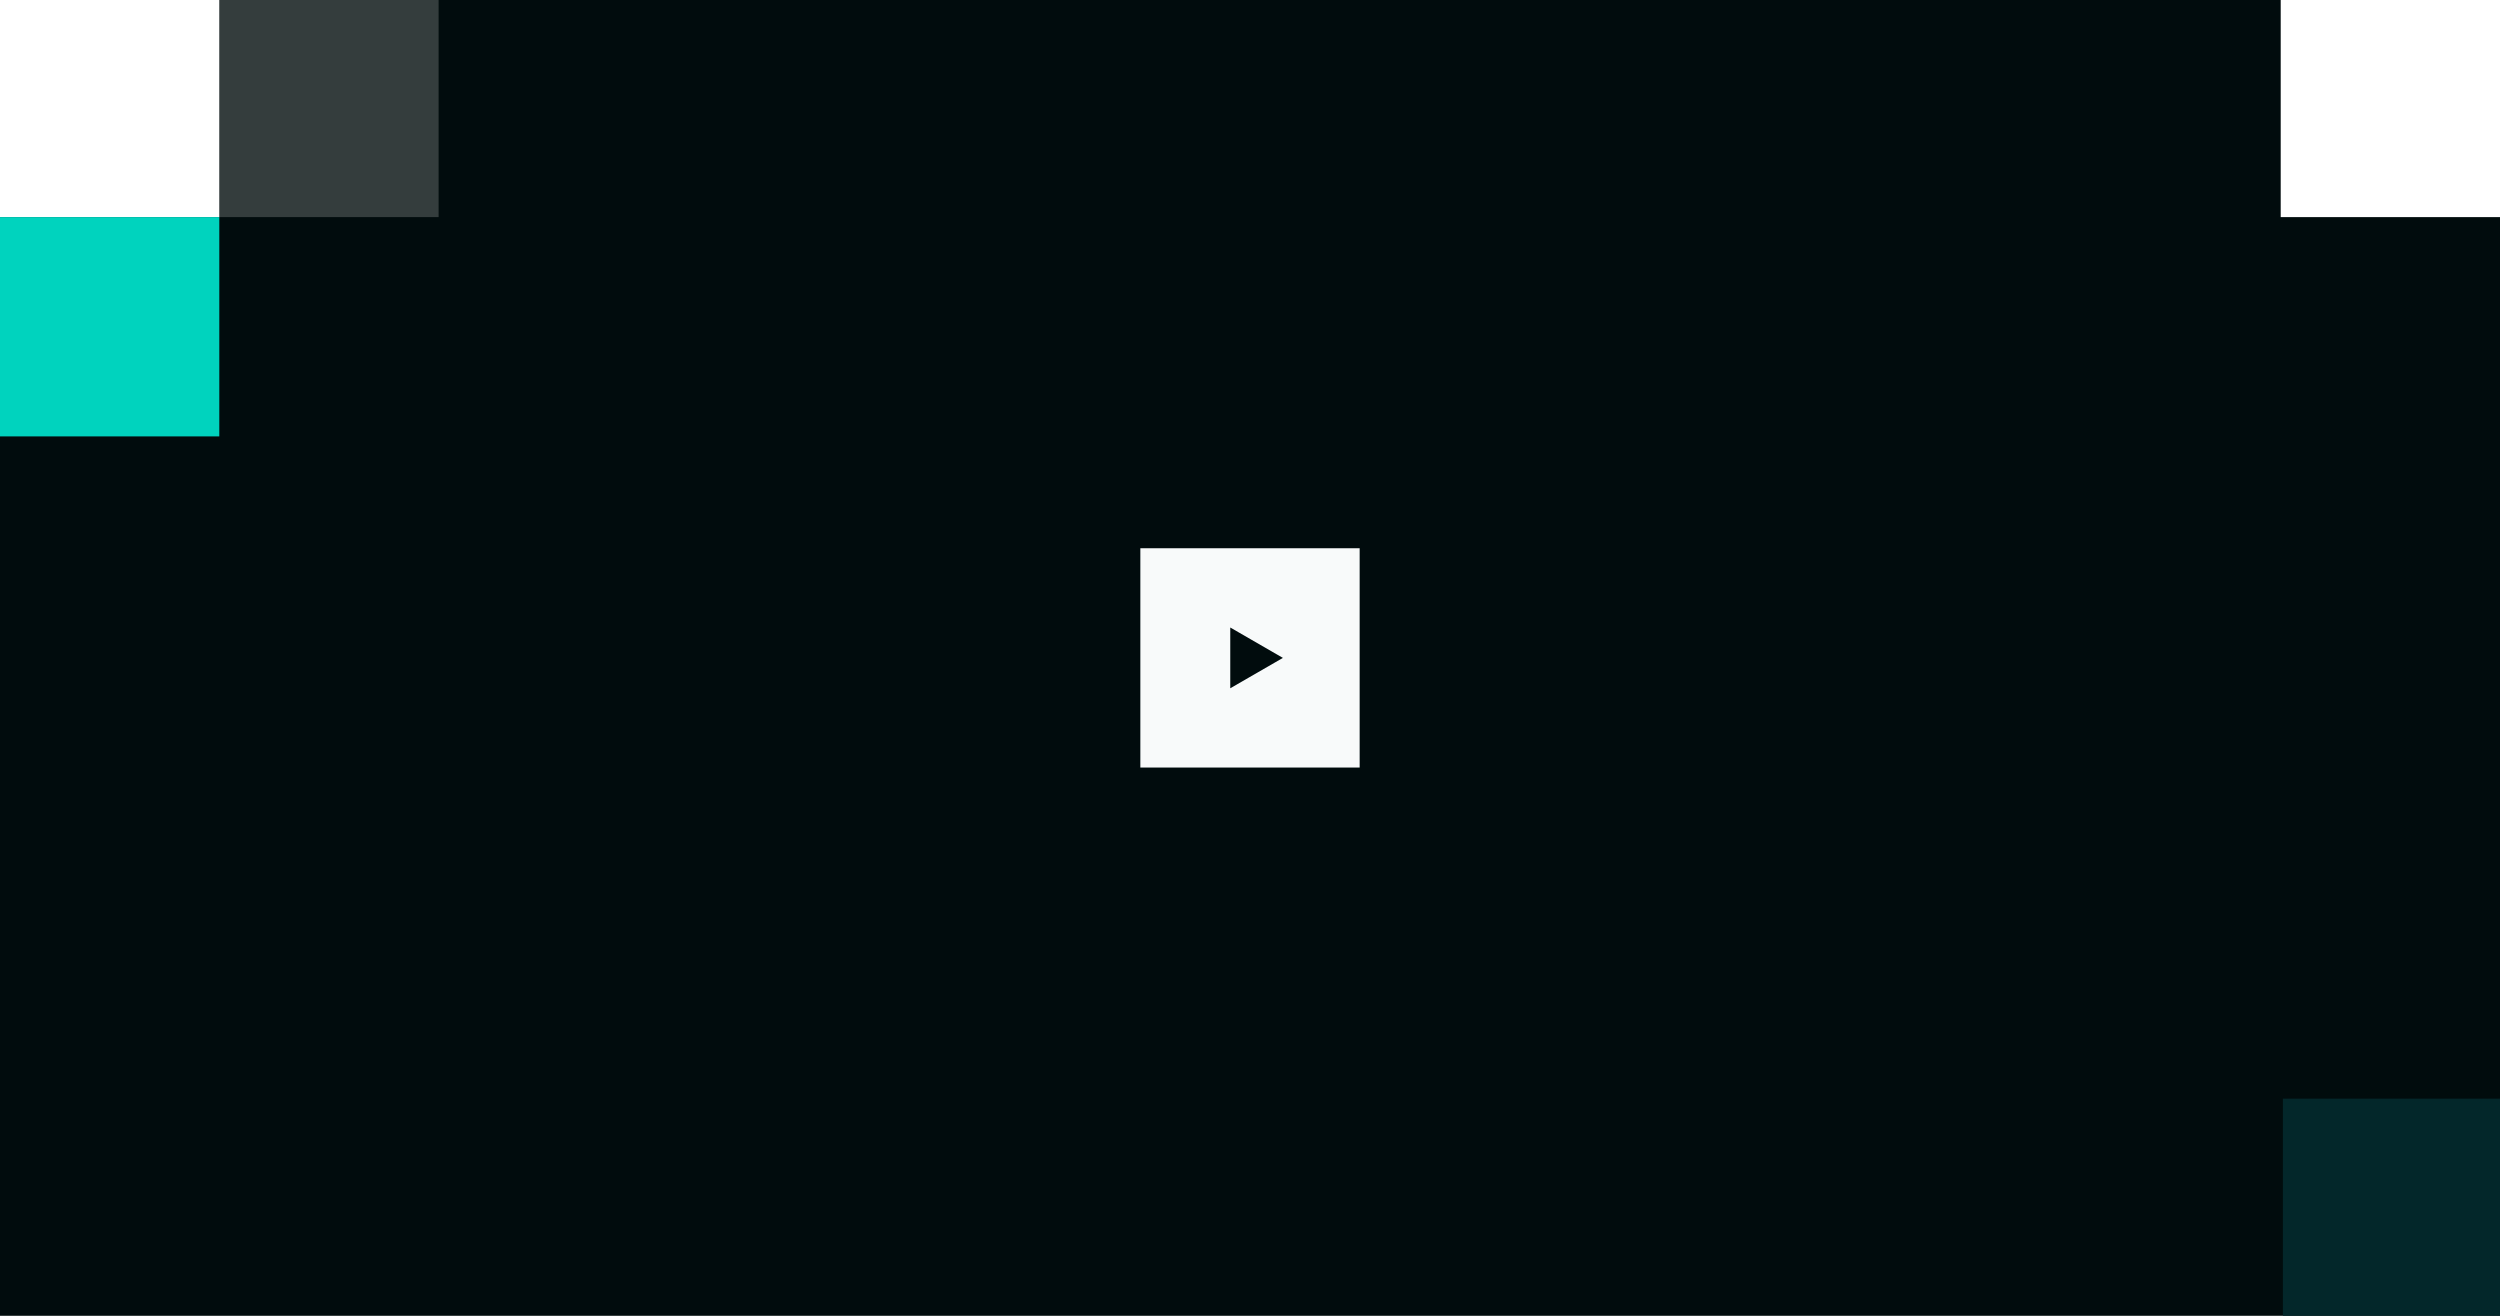
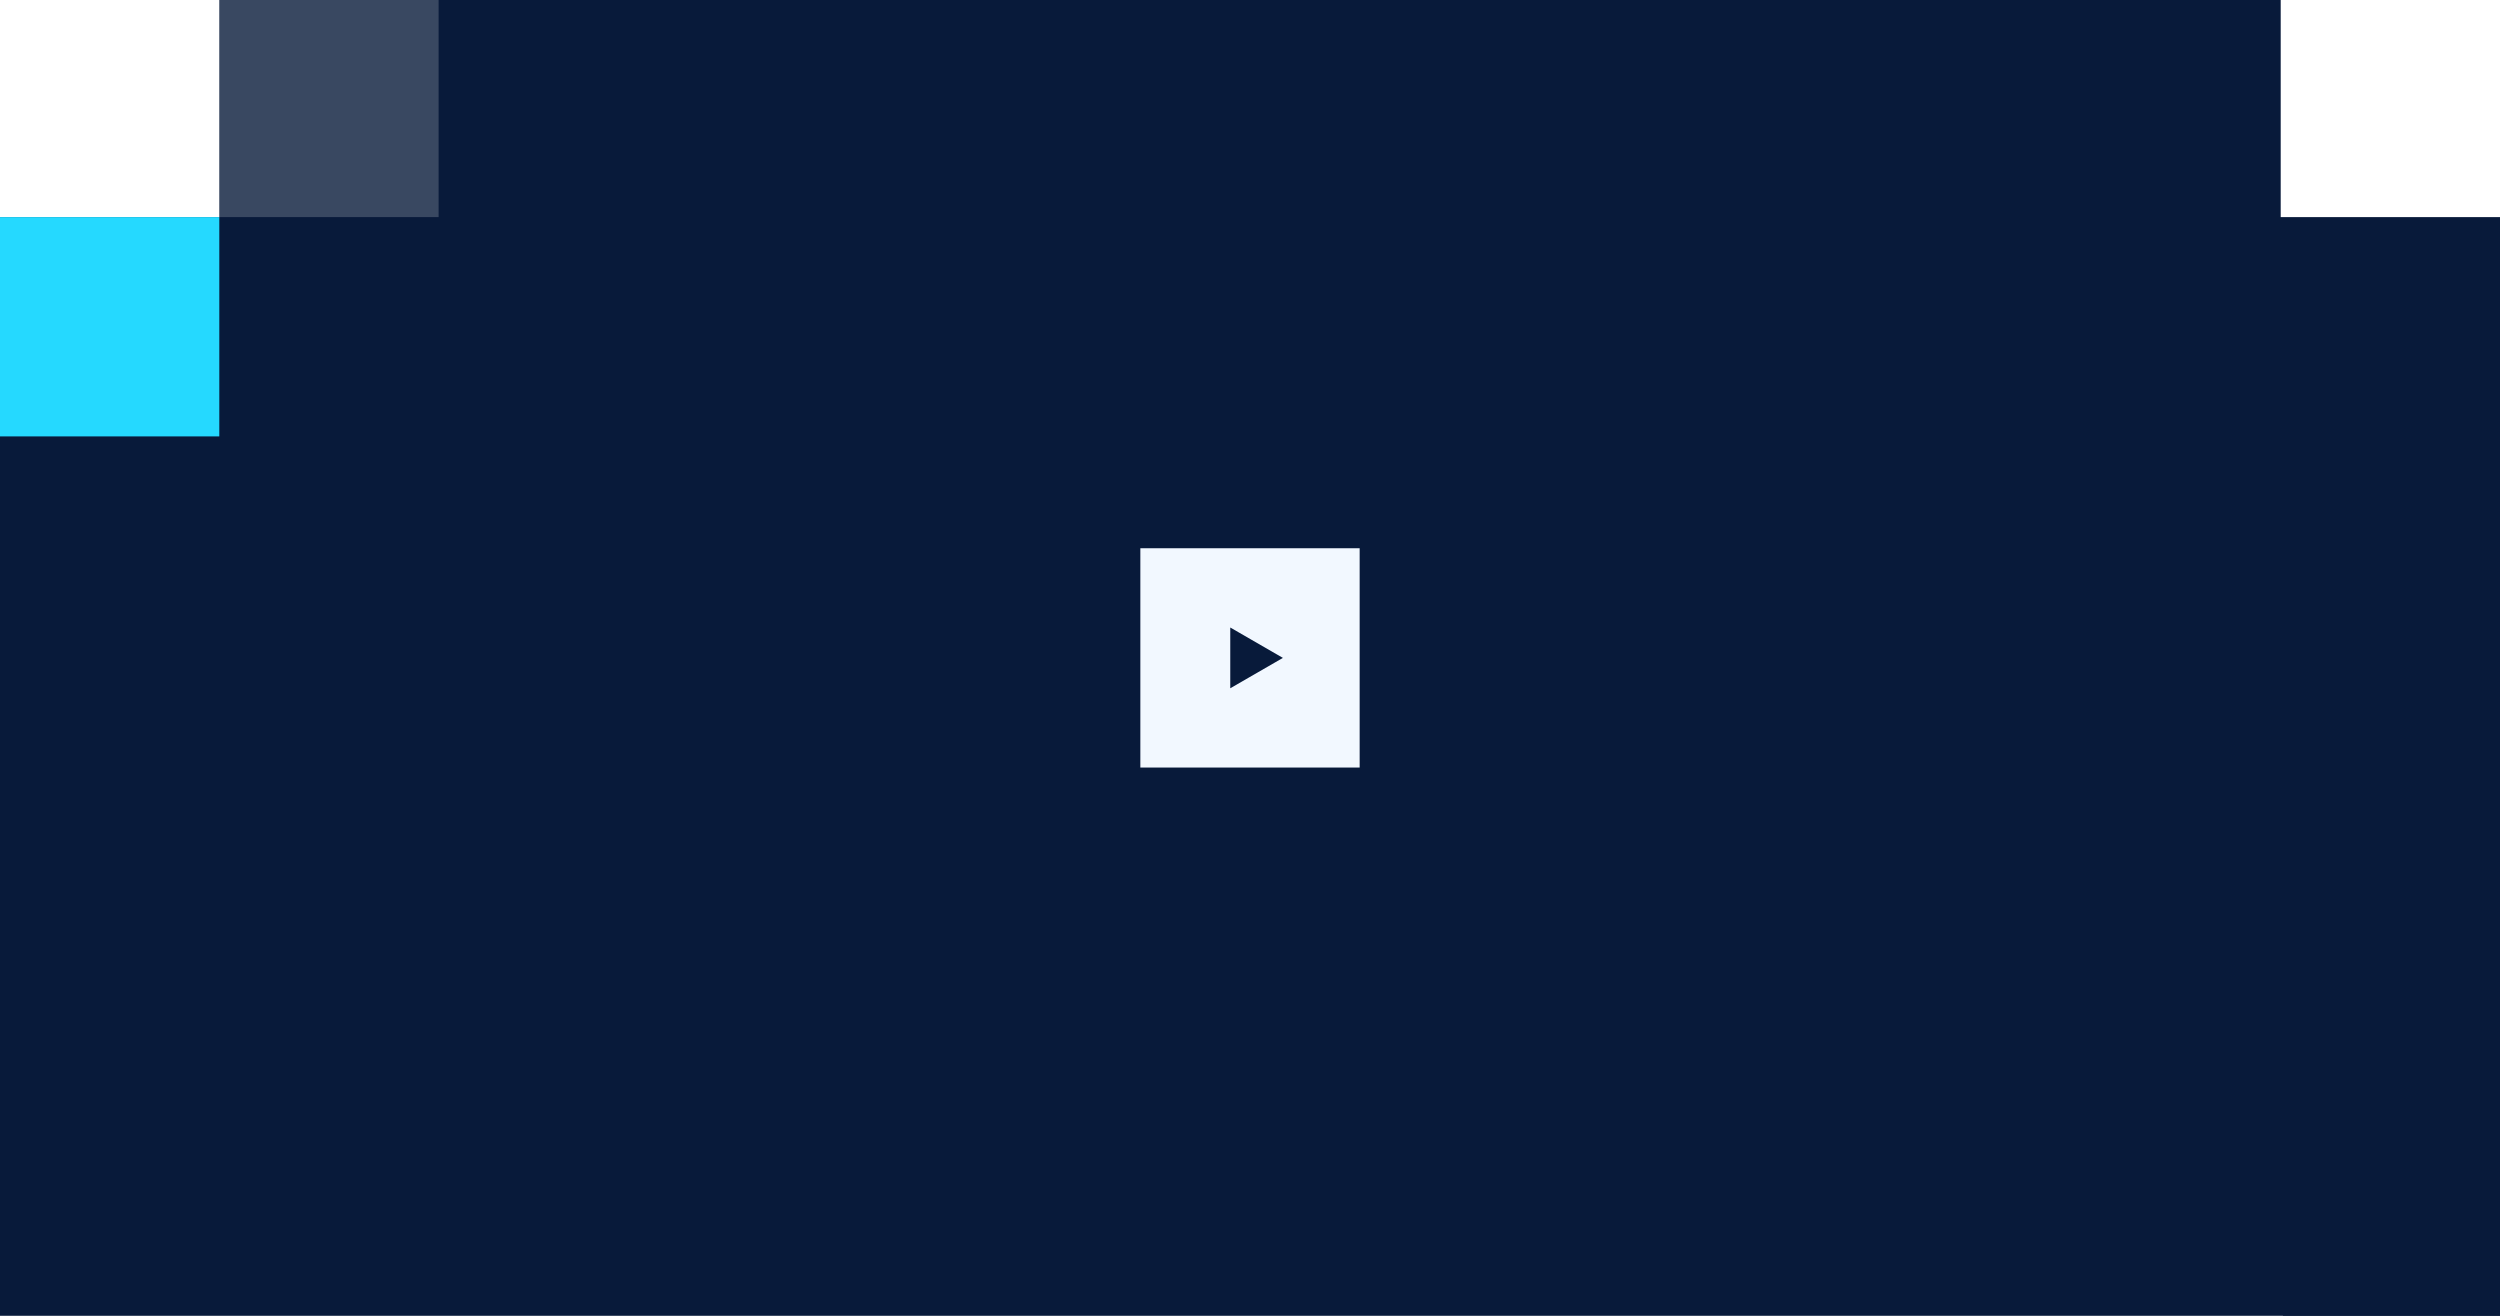
<svg xmlns="http://www.w3.org/2000/svg" width="1140" height="600" viewBox="0 0 1140 600" fill="none">
  <g clip-path="url(#clip0_6_211)">
    <rect width="1140" height="600" fill="white" />
-     <rect x="-18" y="-53" width="1176" height="785" fill="#010C0D" />
+     <rect x="-18" y="-53" width="1176" height="785" fill="#081A3A" />
    <rect x="1140" y="99" width="100" height="100" transform="rotate(180 1140 99)" fill="white" />
    <rect width="100" height="100" transform="matrix(1 0 0 -1 0 99)" fill="white" />
    <rect opacity="0.2" width="100" height="100" transform="matrix(1 0 0 -1 100 99)" fill="white" />
-     <rect width="100" height="100" transform="matrix(1 0 0 -1 0 199)" fill="#00D3BE" />
-     <rect x="1041" y="501" width="100" height="100" fill="#03272A" />
-     <rect width="100" height="100" transform="translate(520 250)" fill="#F8FAFA" />
-     <path d="M585 300L561 313.856L561 286.144L585 300Z" fill="#010C0D" />
+     <rect width="100" height="100" transform="matrix(1 0 0 -1 0 199)" fill="#25D9FF" />
+     <rect x="1041" y="501" width="100" height="100" fill="#081A3A" />
+     <rect width="100" height="100" transform="translate(520 250)" fill="#F2F8FF" />
+     <path d="M585 300L561 313.856L561 286.144L585 300Z" fill="#081A3A" />
  </g>
  <defs>
    <clipPath id="clip0_6_211">
      <rect width="1140" height="600" fill="white" />
    </clipPath>
  </defs>
</svg>
